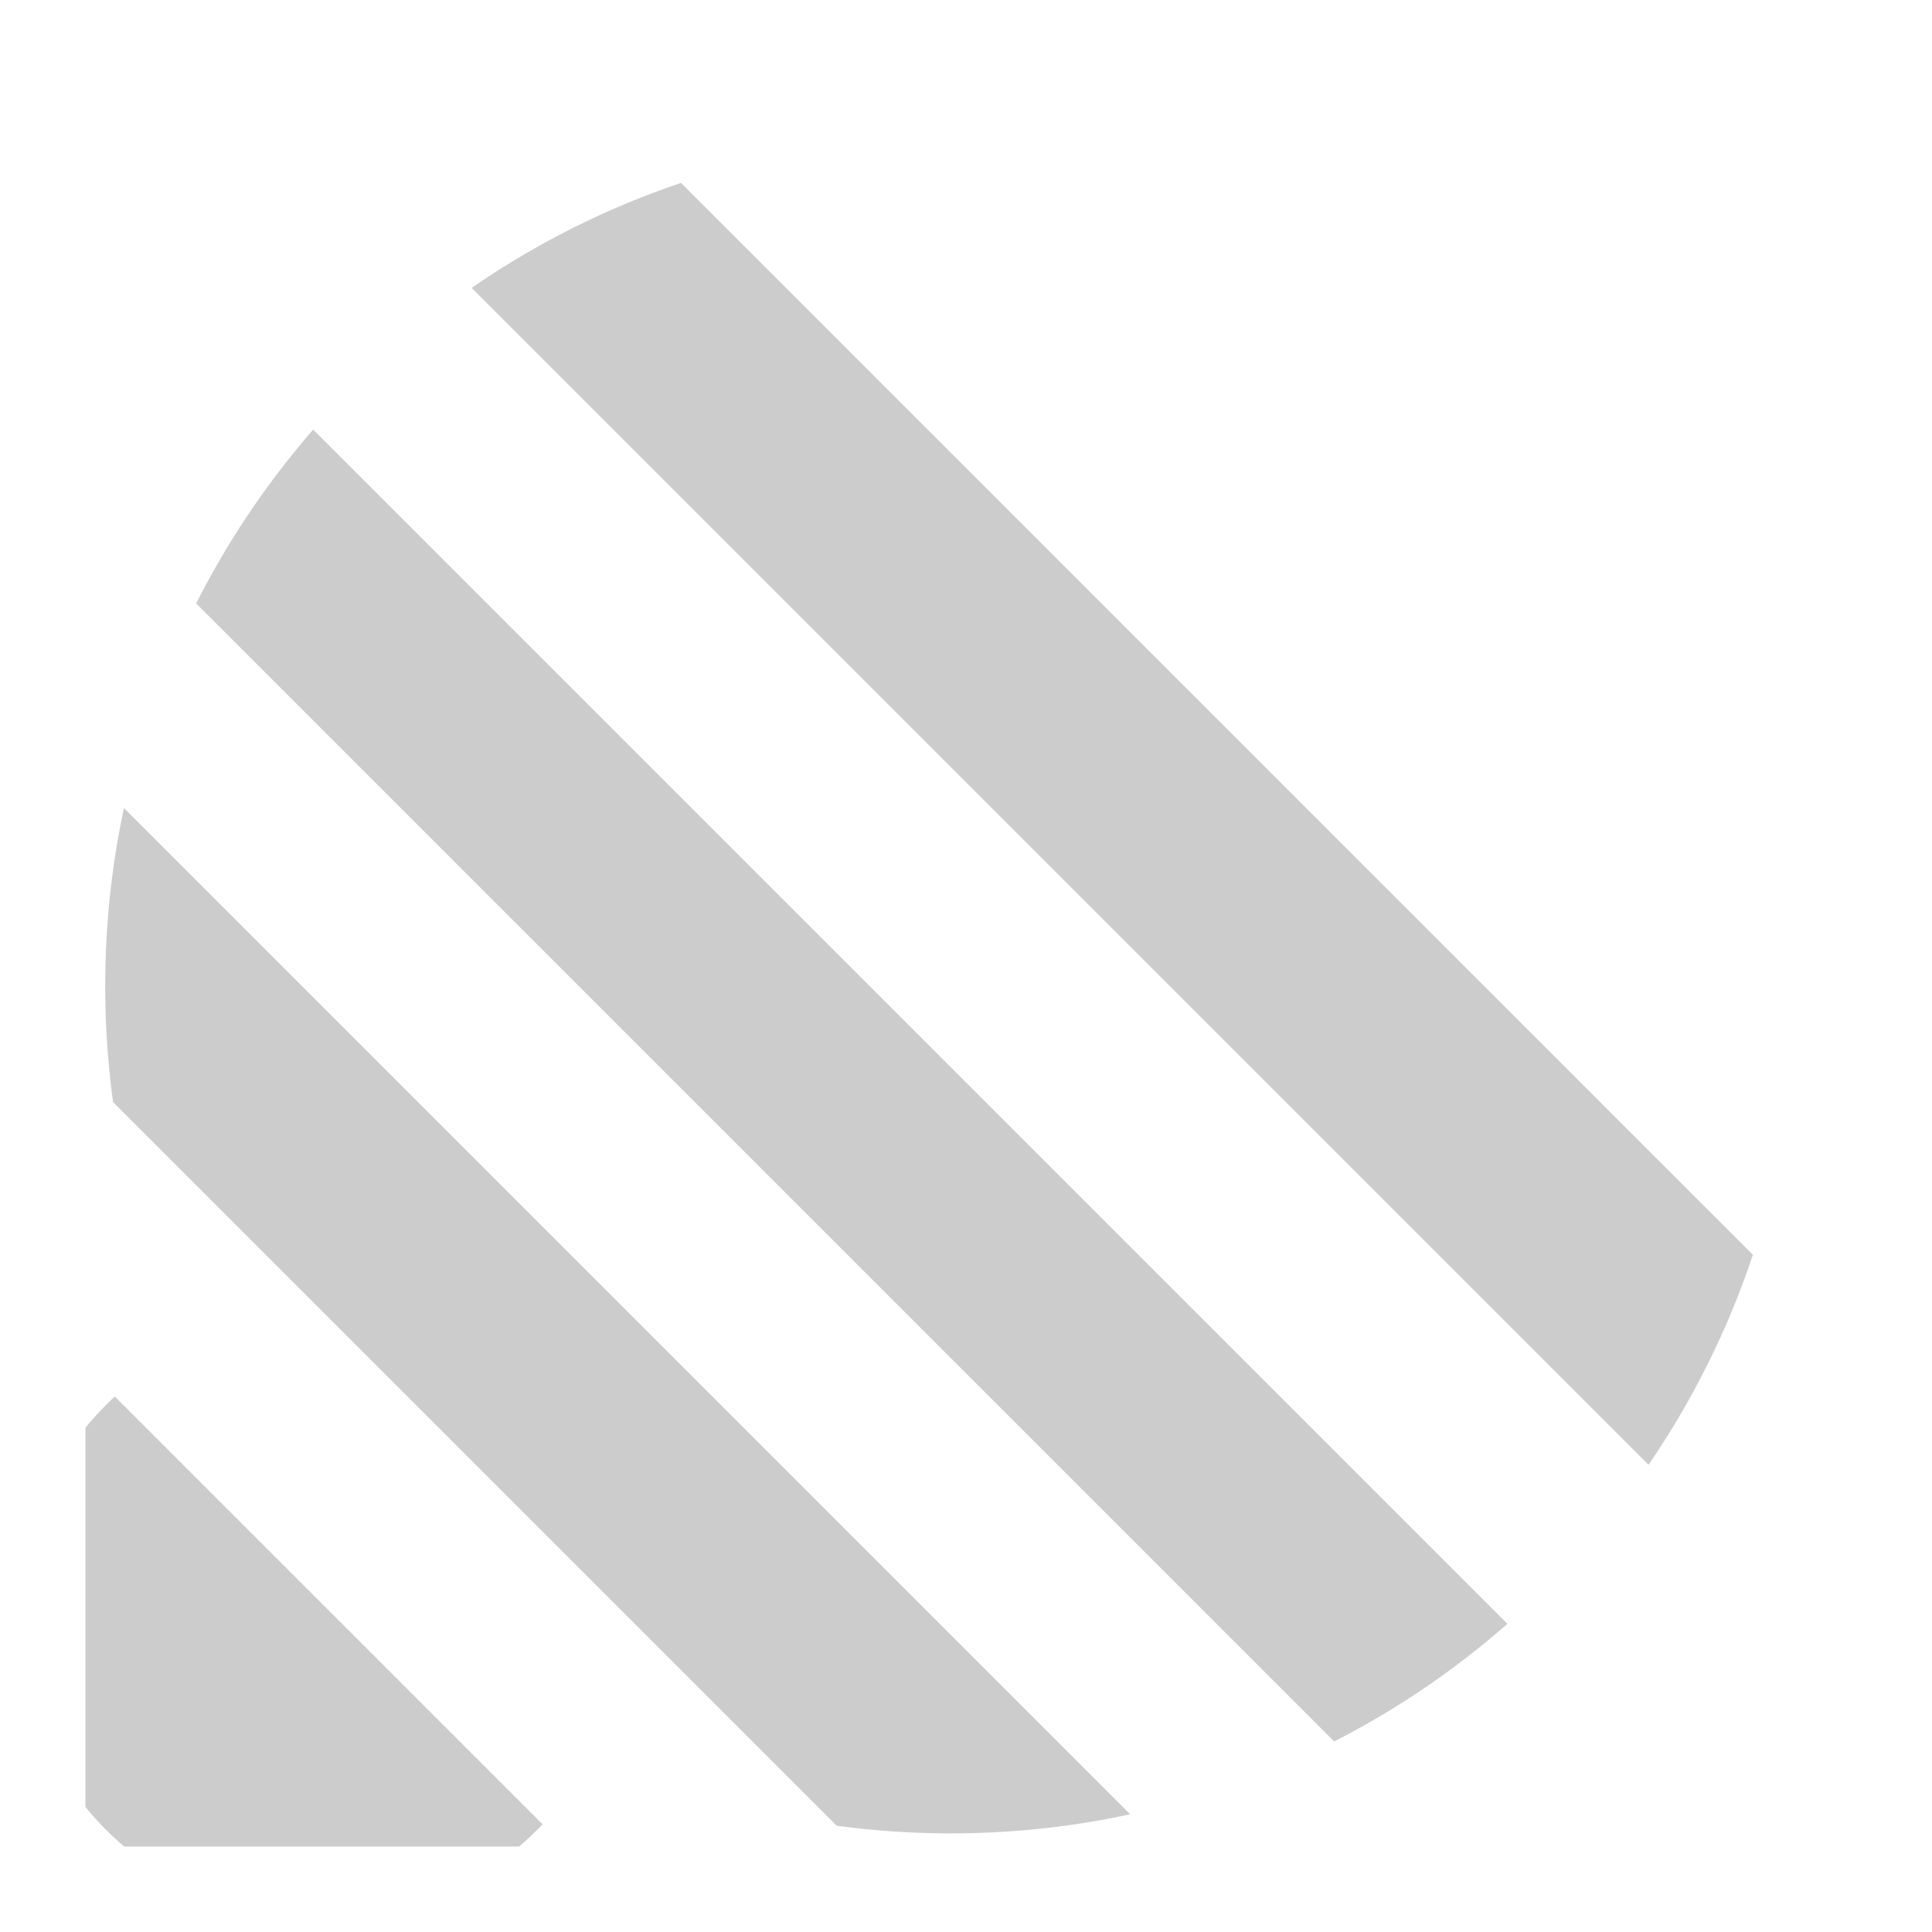
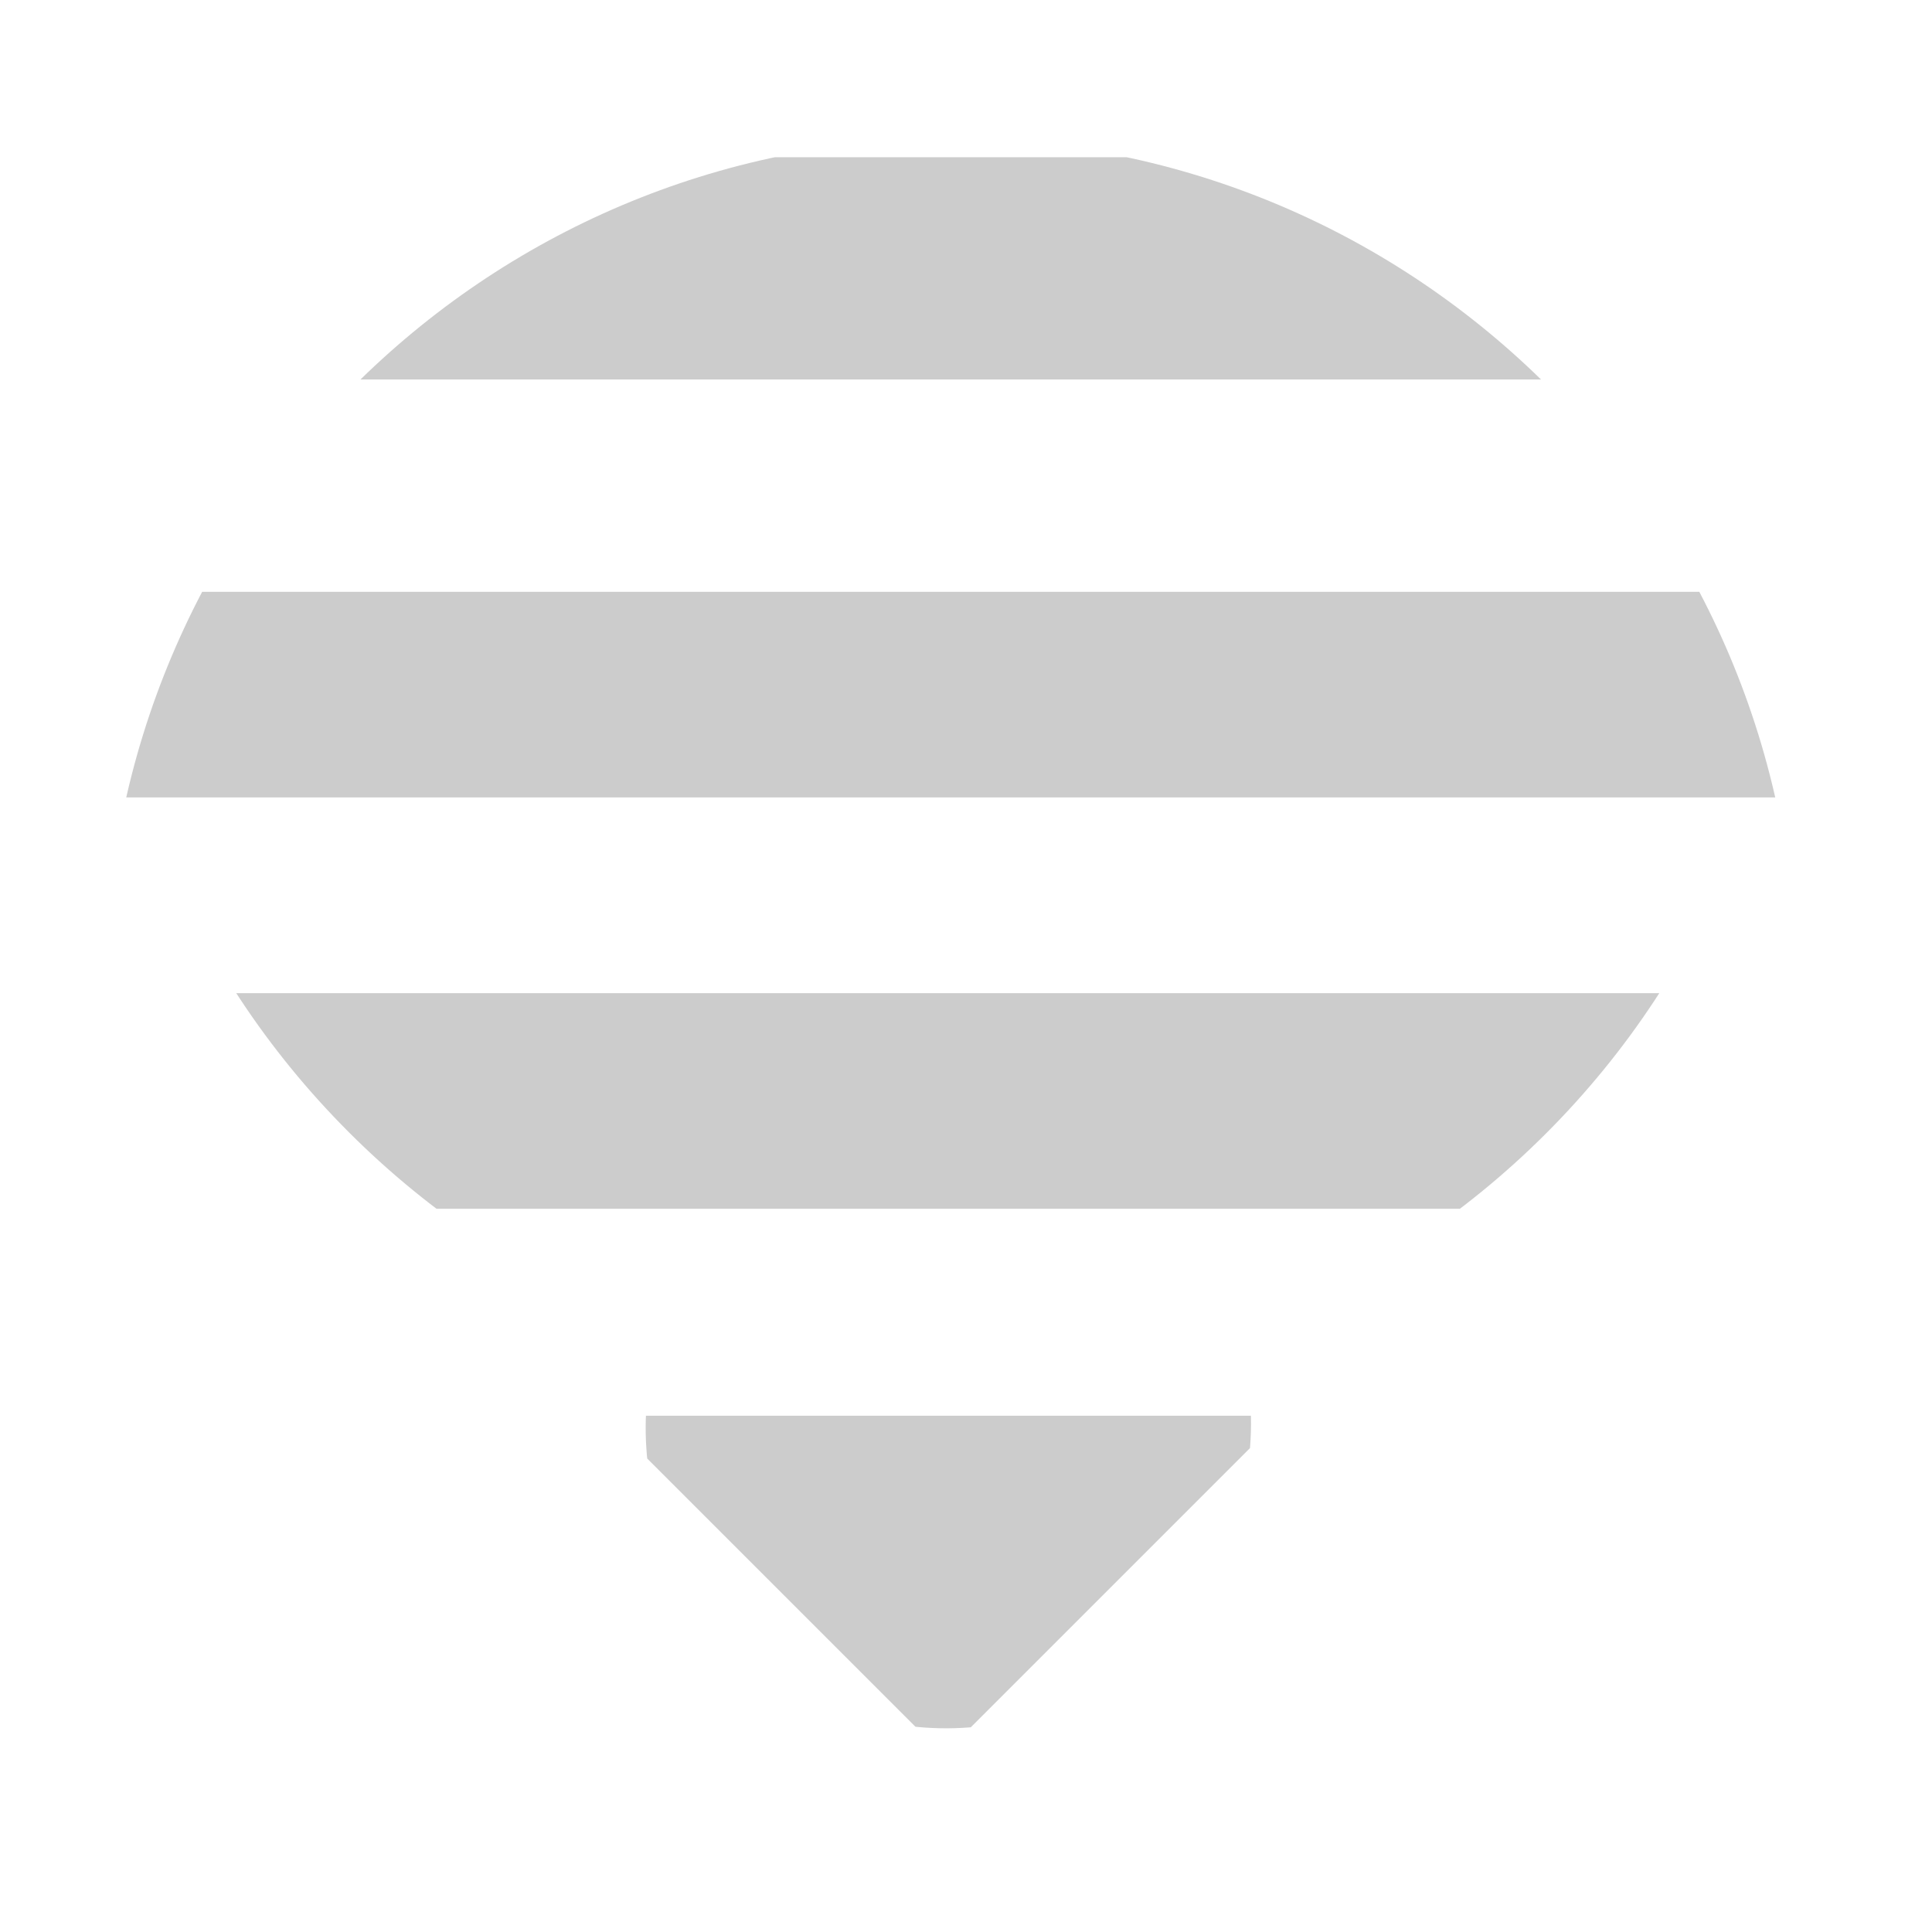
<svg xmlns="http://www.w3.org/2000/svg" fill="#000000" height="48" viewBox="0 0 48 48" width="48" version="1.1" id="svg4">
  <defs id="defs8">
    <clipPath clipPathUnits="userSpaceOnUse" id="clipPath827">
      <ellipse style="opacity:1;fill:#cccccc;fill-opacity:1;fill-rule:nonzero;stroke:none;stroke-width:0.297;stroke-linecap:round;stroke-linejoin:round;stroke-miterlimit:4;stroke-dasharray:none;stroke-opacity:1;paint-order:normal" id="ellipse829" cx="23.621" cy="24.5" rx="21.007" ry="21.05" />
    </clipPath>
    <clipPath clipPathUnits="userSpaceOnUse" id="clipPath831">
      <ellipse style="opacity:1;fill:#cccccc;fill-opacity:1;fill-rule:nonzero;stroke:none;stroke-width:0.297;stroke-linecap:round;stroke-linejoin:round;stroke-miterlimit:4;stroke-dasharray:none;stroke-opacity:1;paint-order:normal" id="ellipse833" cx="23.621" cy="24.5" rx="21.007" ry="21.05" />
    </clipPath>
    <clipPath clipPathUnits="userSpaceOnUse" id="clipPath835">
      <ellipse style="opacity:1;fill:#cccccc;fill-opacity:1;fill-rule:nonzero;stroke:none;stroke-width:0.297;stroke-linecap:round;stroke-linejoin:round;stroke-miterlimit:4;stroke-dasharray:none;stroke-opacity:1;paint-order:normal" id="ellipse837" cx="23.621" cy="24.5" rx="21.007" ry="21.05" />
    </clipPath>
    <clipPath clipPathUnits="userSpaceOnUse" id="clipPath839">
      <ellipse style="opacity:1;fill:#cccccc;fill-opacity:1;fill-rule:nonzero;stroke:none;stroke-width:0.297;stroke-linecap:round;stroke-linejoin:round;stroke-miterlimit:4;stroke-dasharray:none;stroke-opacity:1;paint-order:normal" id="ellipse841" cx="23.621" cy="24.5" rx="21.007" ry="21.05" />
    </clipPath>
    <clipPath clipPathUnits="userSpaceOnUse" id="clipPath847">
      <ellipse style="opacity:1;fill:#cccccc;fill-opacity:1;fill-rule:nonzero;stroke:none;stroke-width:0.379;stroke-linecap:round;stroke-linejoin:round;stroke-miterlimit:4;stroke-dasharray:none;stroke-opacity:1;paint-order:normal" id="ellipse849" cx="7.991" cy="40.183" rx="7.548" ry="7.491" />
    </clipPath>
    <clipPath clipPathUnits="userSpaceOnUse" id="clipPath851">
      <ellipse style="opacity:1;fill:#cccccc;fill-opacity:1;fill-rule:nonzero;stroke:none;stroke-width:0.379;stroke-linecap:round;stroke-linejoin:round;stroke-miterlimit:4;stroke-dasharray:none;stroke-opacity:1;paint-order:normal" id="ellipse853" cx="7.991" cy="40.183" rx="7.548" ry="7.491" />
    </clipPath>
+     <clipPath clipPathUnits="userSpaceOnUse" id="clipPath827-3">
+       <ellipse style="opacity:1;fill:#cccccc;fill-opacity:1;fill-rule:nonzero;stroke:none;stroke-width:0.297;stroke-linecap:round;stroke-linejoin:round;stroke-miterlimit:4;stroke-dasharray:none;stroke-opacity:1;paint-order:normal" id="ellipse829-6" cx="23.621" cy="24.5" rx="21.007" ry="21.05" />
+     </clipPath>
+     <clipPath clipPathUnits="userSpaceOnUse" id="clipPath831-7">
+       <ellipse style="opacity:1;fill:#cccccc;fill-opacity:1;fill-rule:nonzero;stroke:none;stroke-width:0.297;stroke-linecap:round;stroke-linejoin:round;stroke-miterlimit:4;stroke-dasharray:none;stroke-opacity:1;paint-order:normal" id="ellipse833-5" cx="23.621" cy="24.5" rx="21.007" ry="21.05" />
+     </clipPath>
  </defs>
-   <path style="fill:#cccccc;fill-opacity:1;stroke:none;stroke-width:1px;stroke-linecap:butt;stroke-linejoin:round;stroke-opacity:1" d="M 2.123,33.967 V 45.877 H 14.033 Z" id="path821" clip-path="url(#clipPath851)" />
-   <path style="fill:#cccccc;fill-opacity:1;stroke:none;stroke-width:1px;stroke-linecap:butt;stroke-linejoin:miter;stroke-opacity:1" d="M 2.123,26.695 V 19.119 L 28.881,45.877 H 21.305 Z" id="path826" clip-path="url(#clipPath835)" />
-   <path style="fill:#cccccc;stroke:none;stroke-width:1px;stroke-linecap:butt;stroke-linejoin:miter;stroke-opacity:1;fill-opacity:1" d="M 2.123,12.242 V 5.016 L 42.984,45.877 h -7.226 z" id="path828" clip-path="url(#clipPath831)" />
-   <path style="fill:#cccccc;stroke:none;stroke-width:1px;stroke-linecap:butt;stroke-linejoin:miter;stroke-opacity:1;fill-opacity:1" d="m 8.016,3.45 h 7.809 l 28.803,28.803 v 7.809 z" id="path830" clip-path="url(#clipPath827)" />
+   <path style="fill:#cccccc;fill-opacity:0.302;stroke:none;stroke-width:1px;stroke-linecap:butt;stroke-linejoin:miter;stroke-opacity:1" clip-path="url(#clipPath831)" d="M 47.379 14.702 L 52.332 14.702 L 47.476 19.558 " id="path838" />
+   <path style="fill:#cccccc;fill-opacity:1;stroke:none;stroke-width:1px;stroke-linecap:butt;stroke-linejoin:round;stroke-opacity:1" d="M 2.123,33.967 V 45.877 H 14.033 Z" id="path821" clip-path="url(#clipPath851)" transform="rotate(-45,10.02623,19.00634)" />
+   <path style="fill:#cccccc;fill-opacity:1;stroke:none;stroke-width:1px;stroke-linecap:butt;stroke-linejoin:miter;stroke-opacity:1" d="M 2.123,26.695 V 19.119 L 28.881,45.877 H 21.305 Z" id="path826" clip-path="url(#clipPath835)" transform="rotate(-45,10.02623,19.00634)" />
+   <path style="fill:#cccccc;fill-opacity:1;stroke:none;stroke-width:1px;stroke-linecap:butt;stroke-linejoin:miter;stroke-opacity:1" clip-path="url(#clipPath831)" d="m -3.455,14.703 5.109,5.109 h 17.205 8.994 17.203 l 5.111,-5.109 H 27.854 18.859 Z" id="path842" />
+   <path style="fill:#cccccc;fill-opacity:1;stroke:none;stroke-width:1px;stroke-linecap:butt;stroke-linejoin:miter;stroke-opacity:1" clip-path="url(#clipPath827)" d="M 3.127,3.906 -2.396,9.428 H 20.998 25.854 49.248 L 43.727,3.906 H 25.854 20.998 Z" id="path847" />
</svg>
